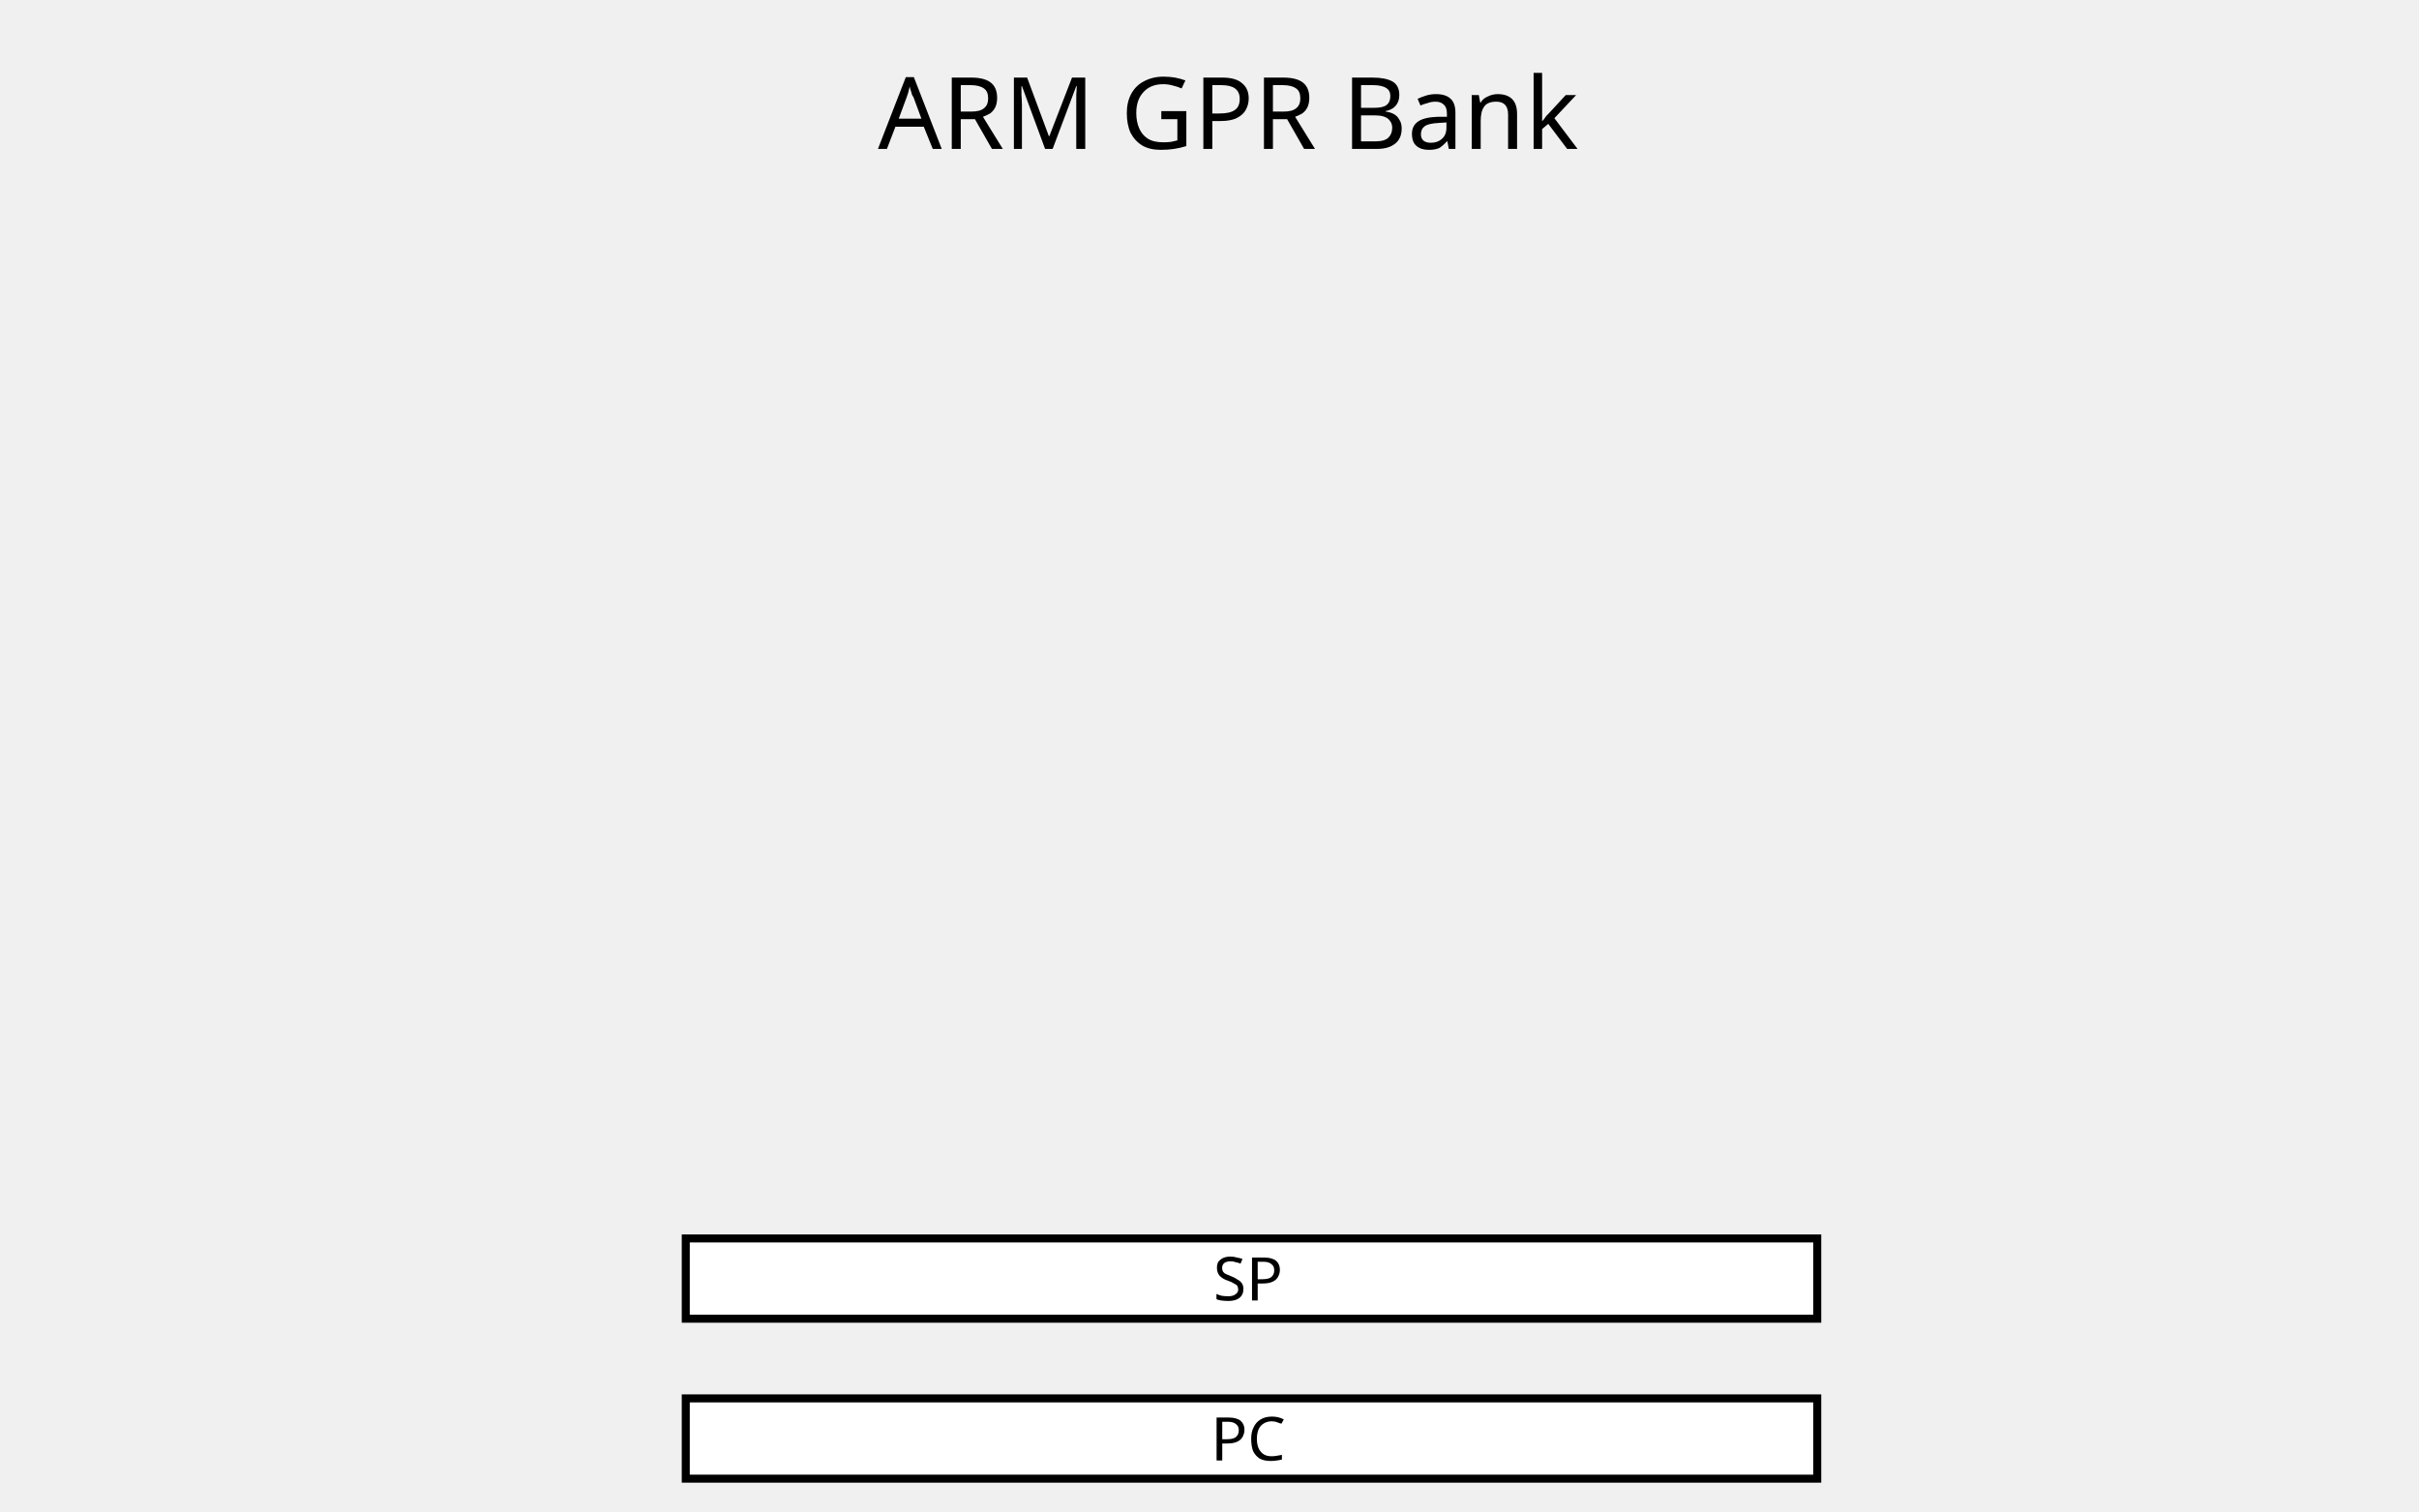
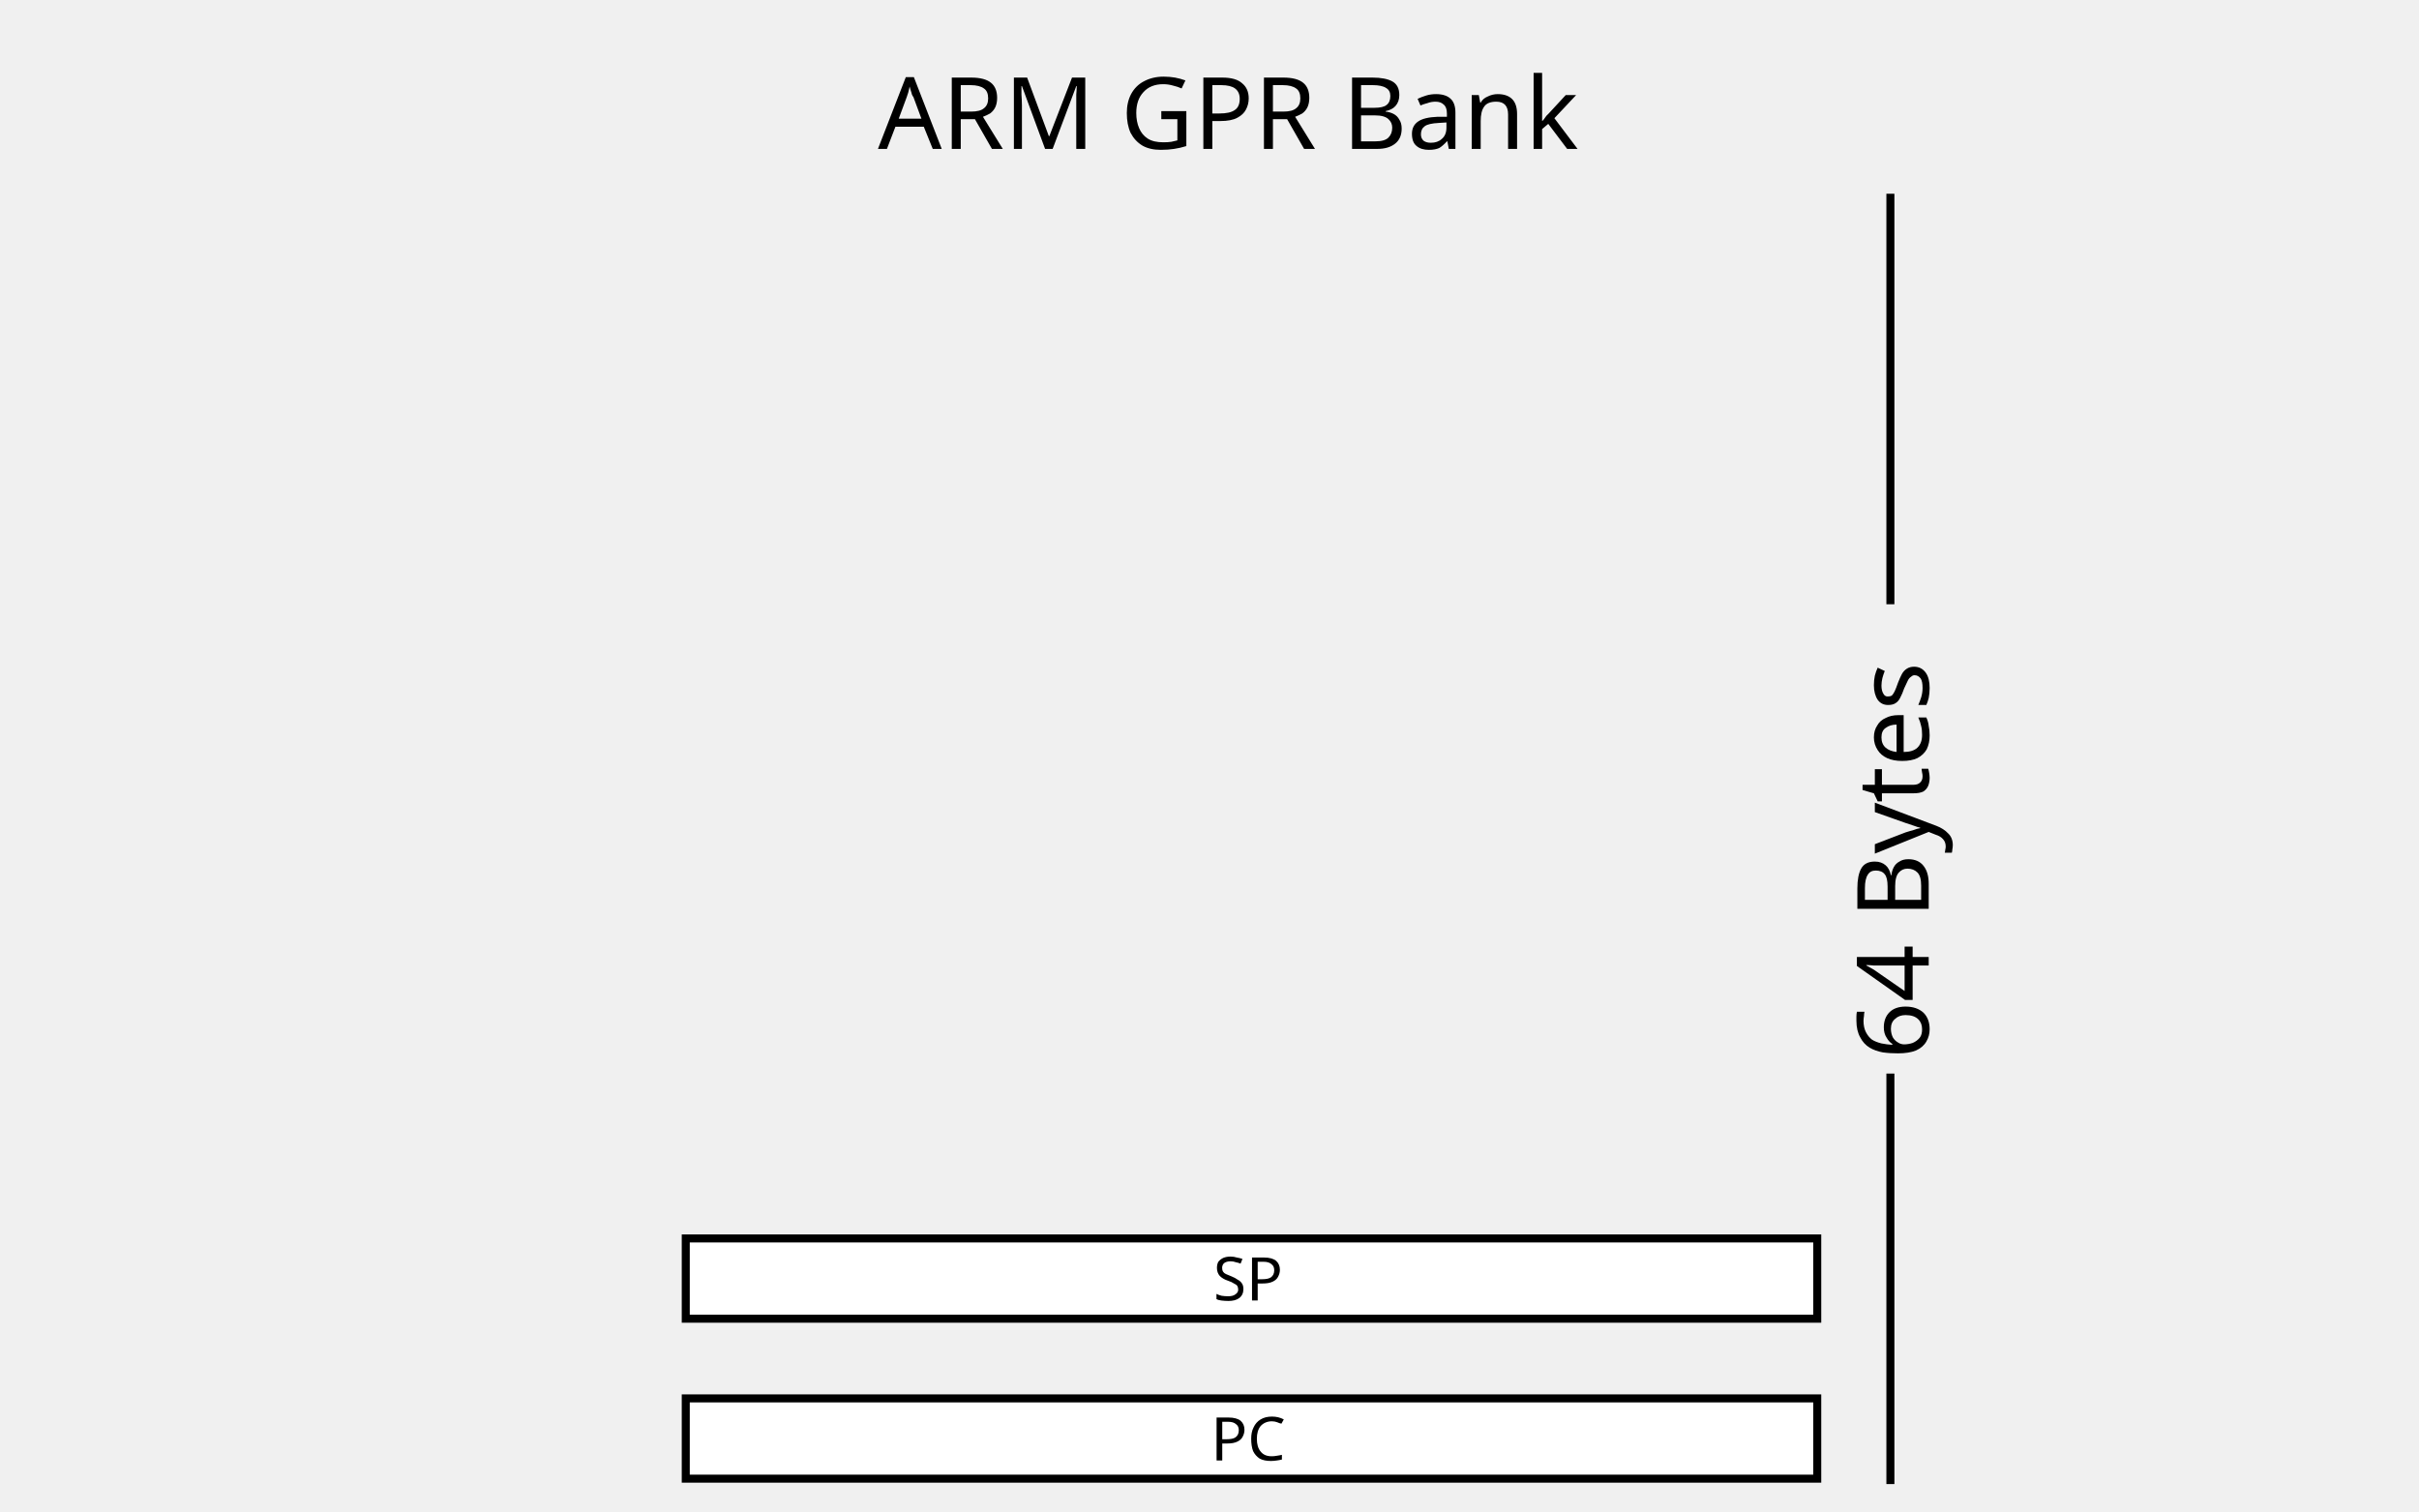
<svg xmlns="http://www.w3.org/2000/svg" width="80mm" height="50mm" viewBox="0 0 80 50" version="1.1" id="svg8">
  <defs id="defs2" />
  <g id="layer1" transform="translate(0,-247)">
    <text xml:space="preserve" style="font-style:normal;font-weight:normal;font-size:3.307px;line-height:125%;font-family:sans-serif;letter-spacing:0px;word-spacing:0px;fill:#000000;fill-opacity:1;stroke:none;stroke-width:0.265px;stroke-linecap:butt;stroke-linejoin:miter;stroke-opacity:1" x="29.035" y="251.926" id="text958">
      <tspan id="tspan956" x="29.035" y="251.926" style="stroke-width:0.265px">ARM GPR Bank</tspan>
    </text>
    <rect style="fill:#ffffff;fill-opacity:1;stroke:#000000;stroke-width:0.265;stroke-linecap:butt;stroke-miterlimit:4;stroke-dasharray:none;stroke-dashoffset:0" id="rect1006" width="37.42" height="2.655" x="22.679" y="293.258" />
    <rect y="287.967" x="22.679" height="2.655" width="37.42" id="rect1010" style="fill:#ffffff;fill-opacity:1;stroke:#000000;stroke-width:0.265;stroke-linecap:butt;stroke-miterlimit:4;stroke-dasharray:none;stroke-dashoffset:0" />
    <text id="text930" y="290.02" x="40.122" style="font-style:normal;font-weight:normal;font-size:1.995px;line-height:125%;font-family:sans-serif;letter-spacing:0px;word-spacing:0px;fill:#000000;fill-opacity:1;stroke:none;stroke-width:0.265px;stroke-linecap:butt;stroke-linejoin:miter;stroke-opacity:1" xml:space="preserve">
      <tspan style="stroke-width:0.265px" y="290.02" x="40.122" id="tspan928">SP</tspan>
    </text>
    <text id="text930-3" y="295.312" x="40.046" style="font-style:normal;font-weight:normal;font-size:1.995px;line-height:125%;font-family:sans-serif;letter-spacing:0px;word-spacing:0px;fill:#000000;fill-opacity:1;stroke:none;stroke-width:0.265px;stroke-linecap:butt;stroke-linejoin:miter;stroke-opacity:1" xml:space="preserve">
      <tspan style="stroke-width:0.265px" y="295.312" x="40.046" id="tspan928-6">PC</tspan>
    </text>
+     <text transform="rotate(-90)" id="text1468" y="63.785" x="-282.03" style="font-style:normal;font-weight:normal;font-size:3.307px;line-height:125%;font-family:sans-serif;letter-spacing:0px;word-spacing:0px;fill:#000000;fill-opacity:1;stroke:none;stroke-width:0.265px;stroke-linecap:butt;stroke-linejoin:miter;stroke-opacity:1" xml:space="preserve">
+       <tspan style="stroke-width:0.265px" y="63.785" x="-282.03" id="tspan1466">64 Bytes</tspan>
+     </text>
+     <path style="fill:none;fill-rule:evenodd;stroke:#000000;stroke-width:0.265px;stroke-linecap:butt;stroke-linejoin:miter;stroke-opacity:1" d="M 62.518,253.409 V 266.988" id="path1472" />
+     <path id="path1474" d="M 62.518,282.513 V 296.092" style="fill:none;fill-rule:evenodd;stroke:#000000;stroke-width:0.265px;stroke-linecap:butt;stroke-linejoin:miter;stroke-opacity:1" />
  </g>
</svg>
